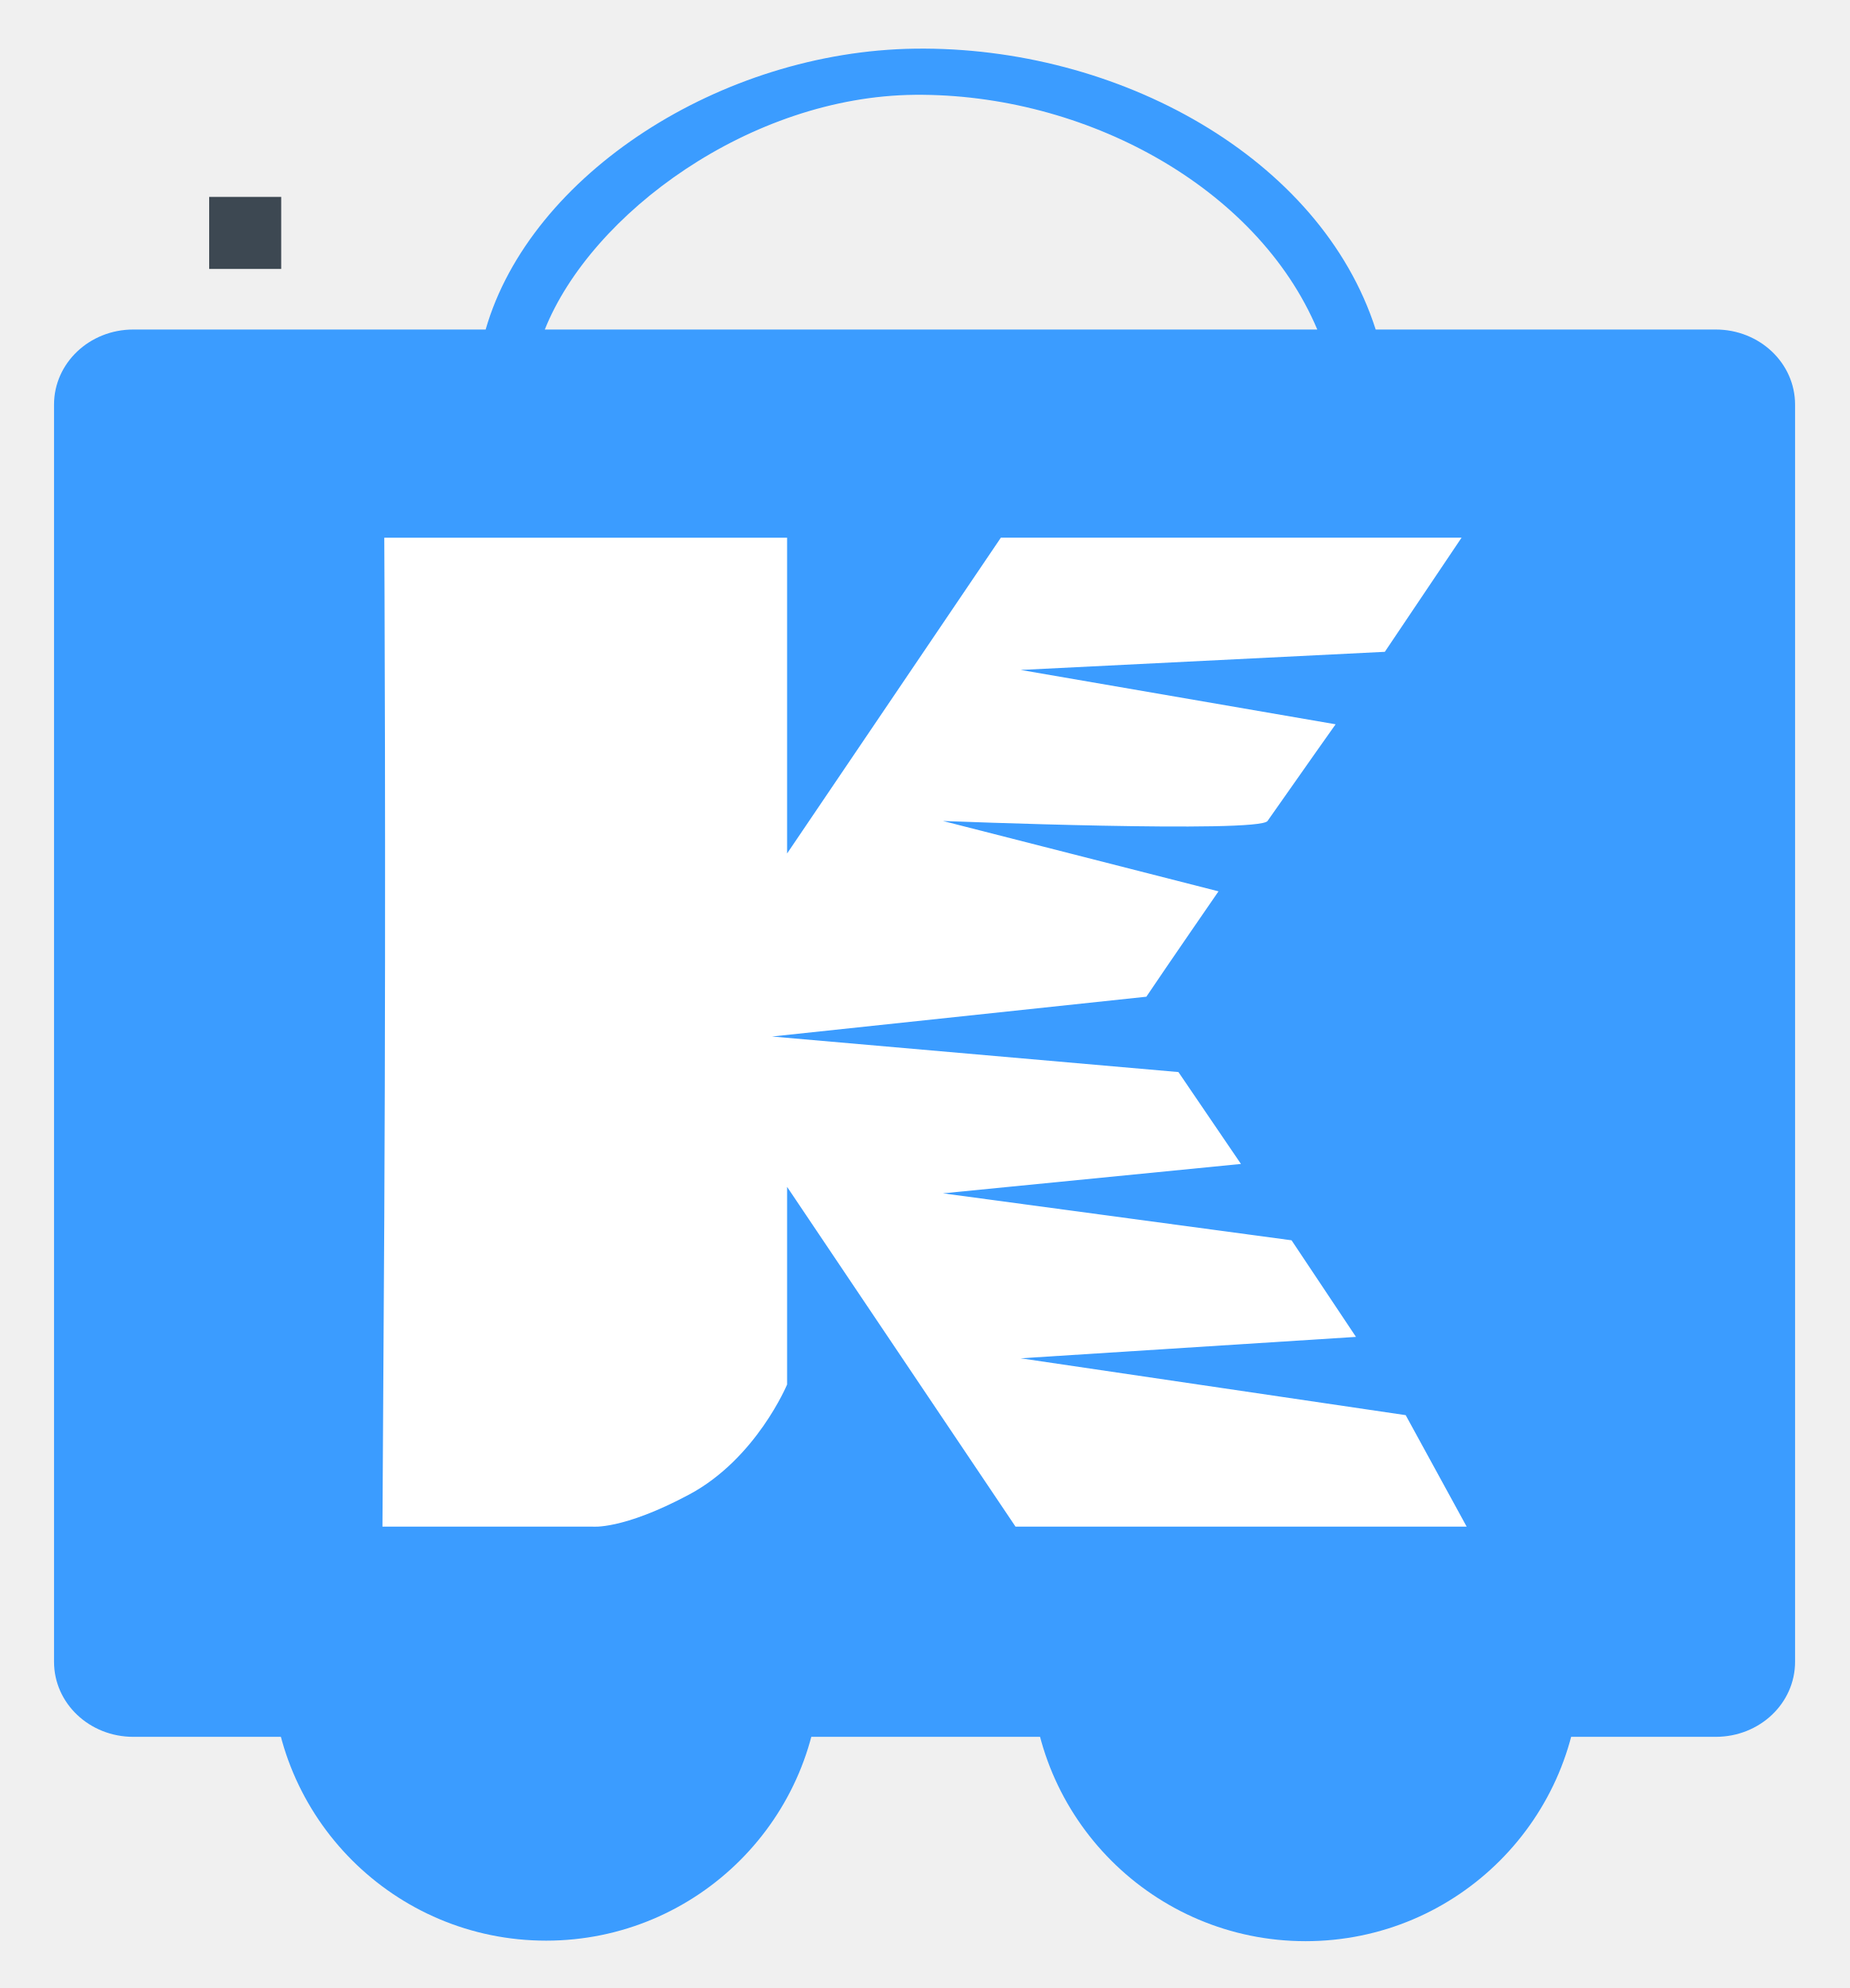
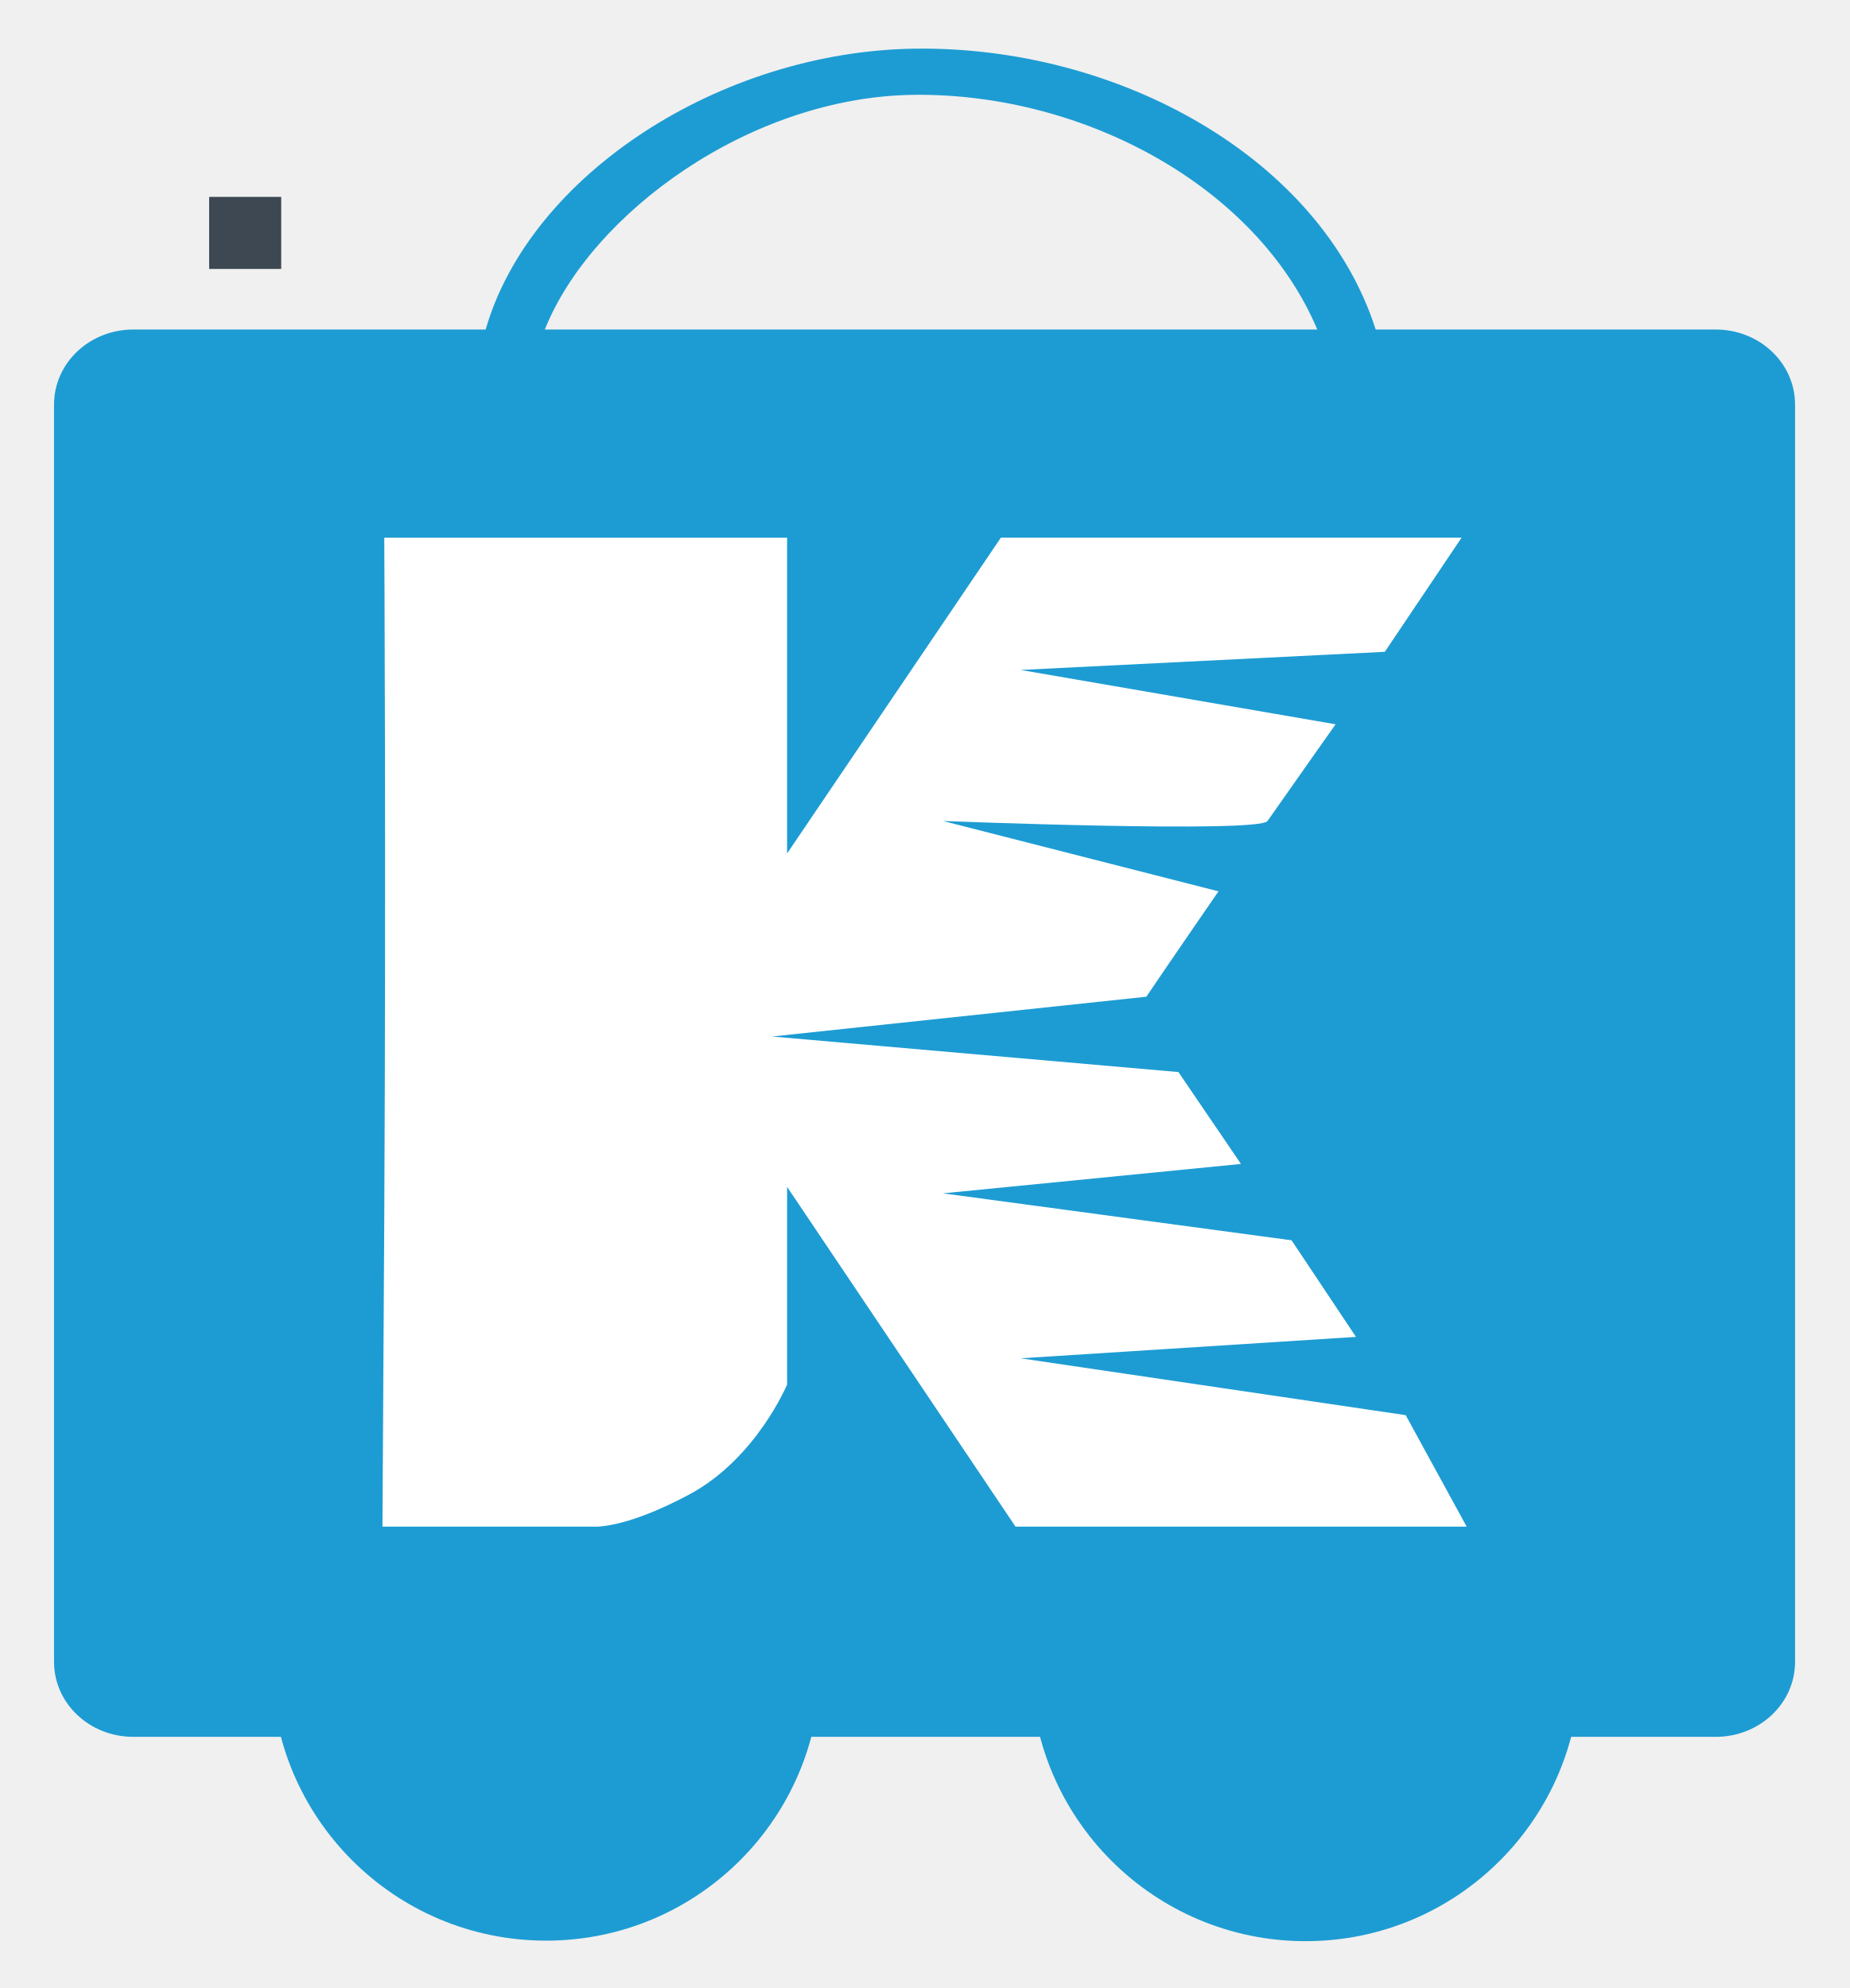
<svg xmlns="http://www.w3.org/2000/svg" width="1027" height="1104" viewBox="0 0 1027 1104">
  <defs>
    <style>
            .cls-1 {
            clip-path: url(#clip-KKART_MAIN_New_Icon_v.4_);
            }

            .cls-2 {
            fill: none;
            stroke: #3D4852;
            stroke-linecap: square;
            stroke-linejoin: round;
            stroke-width: 40px;
            }

            .cls-3 {
-             fill: #3B9CFF;
+             fill: #1D9CD3;
            }

            .cls-4 {
-             fill: #3B9CFF;
+             fill: #1D9CD3;
            }

            .cls-5 {
            fill: #FFFFFF;
            }
        </style>
    <clipPath id="clip-KKART_MAIN_New_Icon_v.4_">
      <rect width="1027" height="1104" />
    </clipPath>
  </defs>
  <g id="KKART_MAIN_New_Icon_v.4_" data-name="KKART_MAIN_New_Icon v.4 –" class="cls-1">
    <path id="Path_110" data-name="Path 110" class="cls-2" d="M-1033.87-1320.655" transform="translate(1170 1450)" />
    <g id="Group_1776" data-name="Group 1776" transform="translate(-346 -2715.377)">
      <g id="Group_1774" data-name="Group 1774" transform="translate(496.882 3488.421)">
        <path id="Wheel_2_4_" class="cls-3" d="M221.121,432.09A152.329,152.329,0,1,1,68.781,584.423,152.344,152.344,0,0,1,221.121,432.09Z" transform="translate(-68.781 -432.09)" />
        <path id="Wheel_1_4_" class="cls-3" d="M455.28,432.09a152.475,152.475,0,1,1-152.3,152.333A152.353,152.353,0,0,1,455.28,432.09Z" transform="translate(118.567 -432.09)" />
      </g>
      <path id="Cart_4_" class="cls-4" d="M947.774,228.241H759.013C728.466,132.857,616.143,70.783,503.219,72.273c-107.728,1.422-213.559,69.8-238.374,155.968H69.237c-24.417,0-44.036,18.685-44.036,41.684V968.1c0,23.048,19.619,41.67,44.036,41.67H947.775c24.462,0,44.087-18.623,44.087-41.67V269.925C991.861,246.925,972.236,228.241,947.774,228.241Zm-221.183,0h-428.9C323.452,163.736,411.911,98.693,503.219,97.9,597.293,97.079,693.1,148.856,726.591,228.241Z" transform="translate(350.799 2670.13)" />
      <g id="XMLID_1_" transform="translate(558.348 3013.971)">
        <path id="XMLID_2_" class="cls-5" d="M328.233,692.542c37.213-19.912,54.329-61.072,54.329-61.072V521.707L509.379,710.373H759.866l-33.841-61.89L512.23,616.907l186.19-11.884L662.657,551.38,469.114,525.3l165.444-16.321-34.717-51.029-225.656-19.74,207.845-22.1c11.757-17.488,40.062-58.516,40.062-58.516L469.114,318.524s175.358,6.924,180.2,0c21.265-30.378,37.8-53.7,37.8-53.7L512.23,234.644l202.208-10.065,42.6-63.382H501.251L382.562,336.576V161.2H158.911s1.011,180.581,0,377.988L157.9,710.373H274.344S291.02,712.454,328.233,692.542Z" transform="translate(-157.9 -161.197)" />
      </g>
    </g>
  </g>
</svg>
